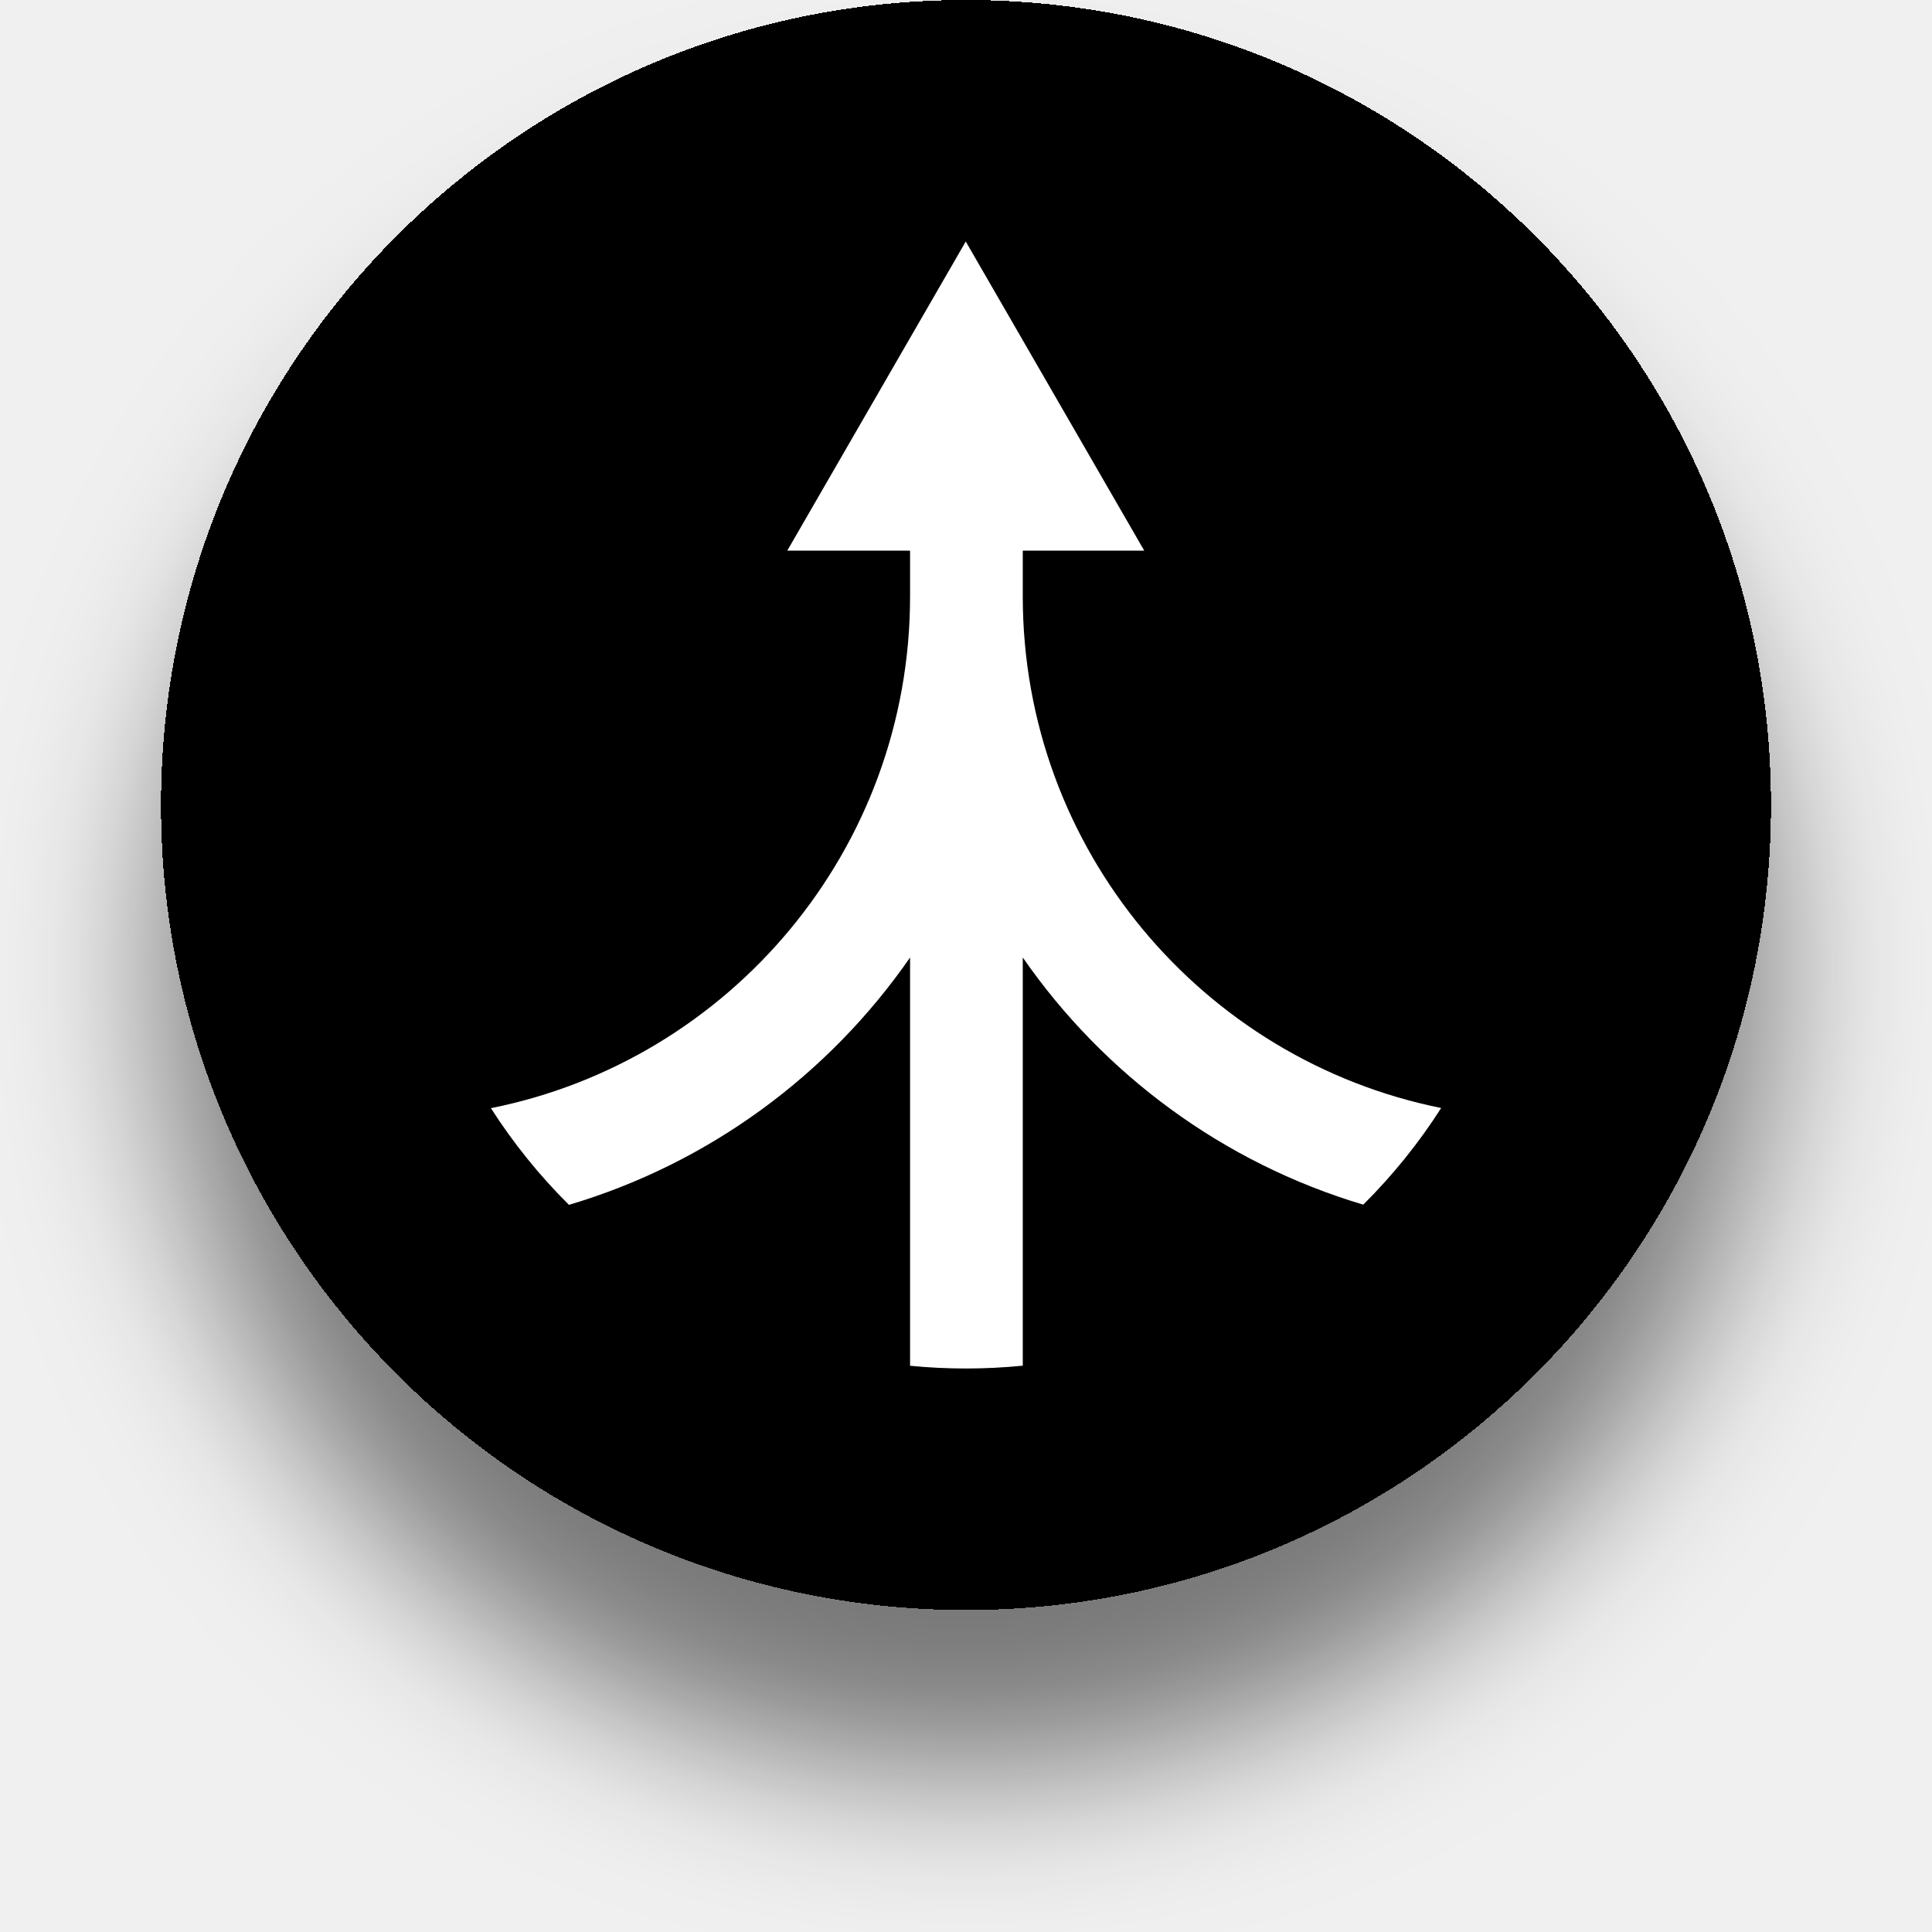
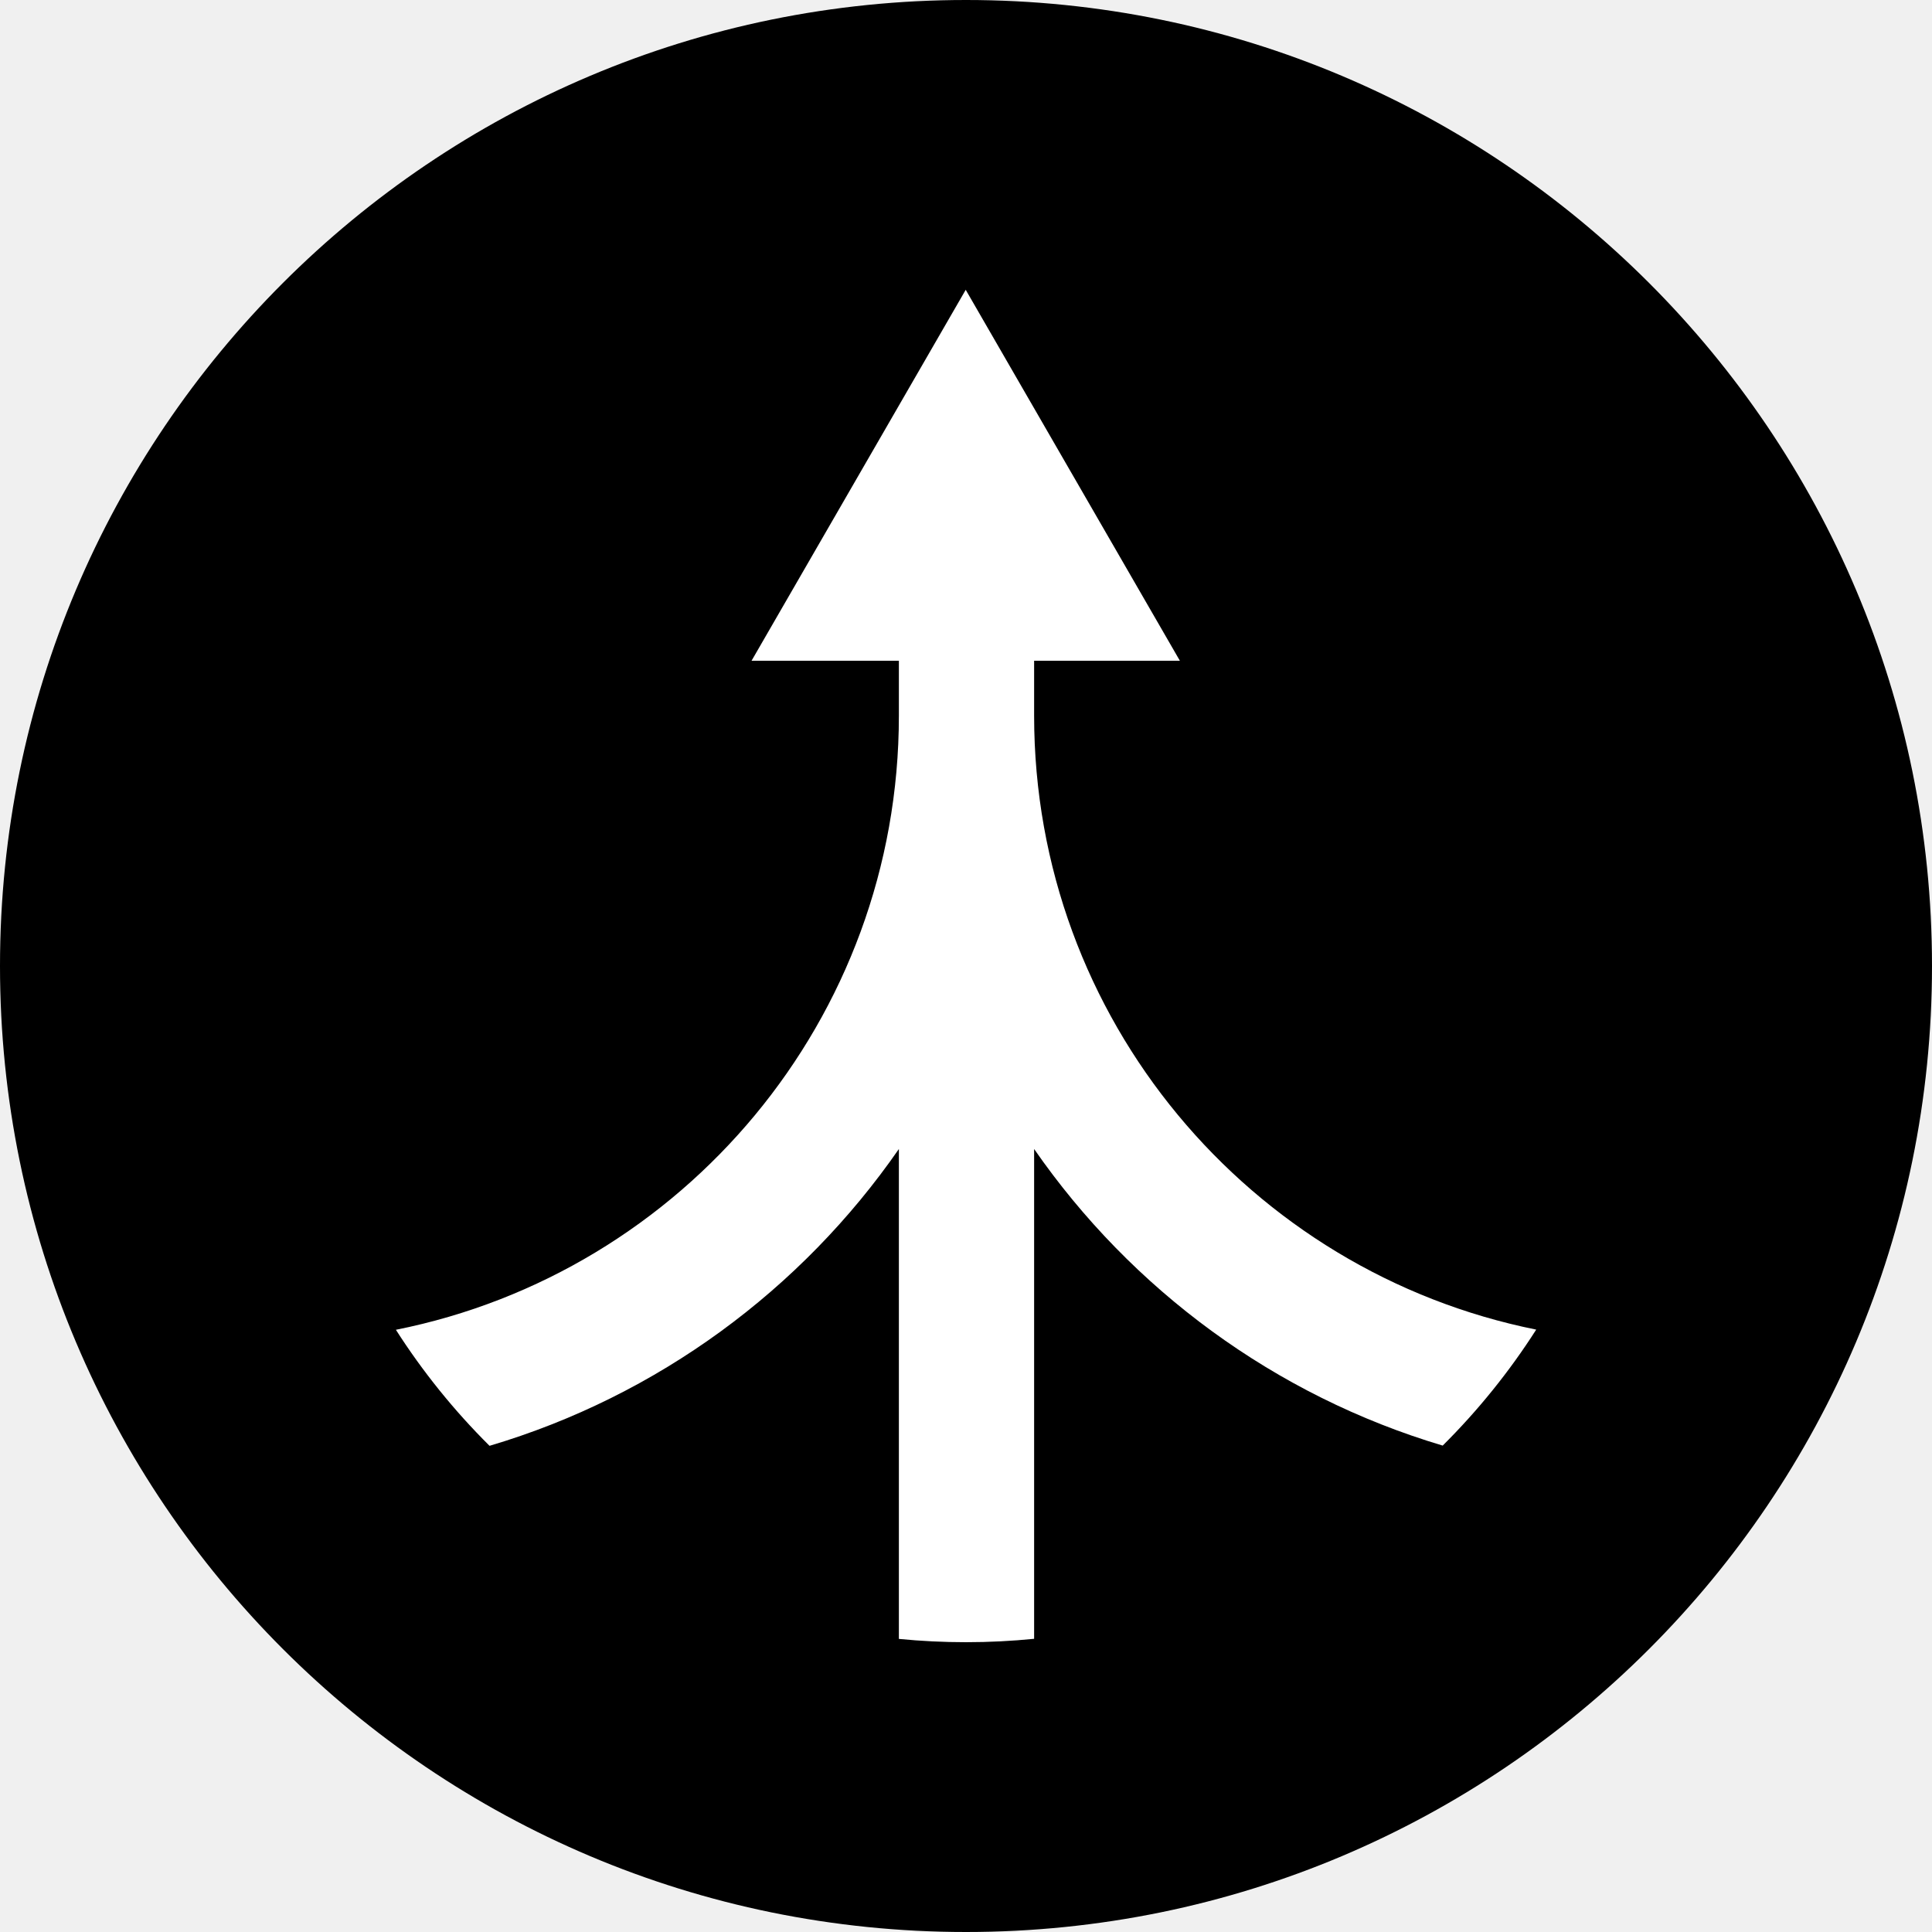
- <svg xmlns="http://www.w3.org/2000/svg" width="1200" height="1200" viewBox="0 0 1200 1200" fill="none">
-   <g filter="url(#filter0_d_135_164)">
-     <rect x="100" width="1000" height="1000" rx="500" fill="currentColor" shape-rendering="crispEdges" />
-     <path d="M710.702 342H635.261V370.422C635.261 527.442 746.904 658.384 895.142 688.203C881.23 709.973 864.977 730.102 846.736 748.233C759.94 722.386 685.678 667.446 635.261 594.721V848.244C623.665 849.404 611.902 850 600 850C588.277 850 576.688 849.422 565.261 848.296V594.72C514.766 667.558 440.352 722.556 353.384 748.354C335.12 730.217 318.846 710.079 304.917 688.297C453.384 658.658 565.26 527.605 565.26 370.422C565.26 370.396 565.261 370.371 565.261 370.346V342H489L599.852 150L710.702 342Z" fill="white" />
-   </g>
-   <defs>
-     <filter id="filter0_d_135_164" x="0" y="0" width="1200" height="1200" filterUnits="userSpaceOnUse" color-interpolation-filters="sRGB">
-       <feFlood flood-opacity="0" result="BackgroundImageFix" />
-       <feColorMatrix in="SourceAlpha" type="matrix" values="0 0 0 0 0 0 0 0 0 0 0 0 0 0 0 0 0 0 127 0" result="hardAlpha" />
-       <feOffset dy="100" />
-       <feGaussianBlur stdDeviation="50" />
-       <feComposite in2="hardAlpha" operator="out" />
-       <feColorMatrix type="matrix" values="0 0 0 0 0 0 0 0 0 0 0 0 0 0 0 0 0 0 0.5 0" />
-       <feBlend mode="multiply" in2="BackgroundImageFix" result="effect1_dropShadow_135_164" />
-       <feBlend mode="normal" in="SourceGraphic" in2="effect1_dropShadow_135_164" result="shape" />
-     </filter>
-   </defs>
+ <svg xmlns="http://www.w3.org/2000/svg" width="500" height="500" viewBox="0 0 500 500" fill="none">
+   <rect width="500" height="500" rx="250" fill="currentColor" />
+   <path d="M305.351 171H267.63V185.211C267.63 263.721 323.452 329.192 397.571 344.102C390.615 354.987 382.489 365.051 373.368 374.117C329.97 361.193 292.839 333.723 267.63 297.36V424.122C261.832 424.702 255.951 425 250 425C244.138 425 238.344 424.711 232.63 424.148V297.36C207.383 333.779 170.176 361.278 126.692 374.177C117.56 365.108 109.423 355.04 102.458 344.148C176.692 329.329 232.63 263.803 232.63 185.211C232.63 185.198 232.63 185.186 232.63 185.173V171H194.5L249.926 75L305.351 171Z" fill="white" />
</svg>
